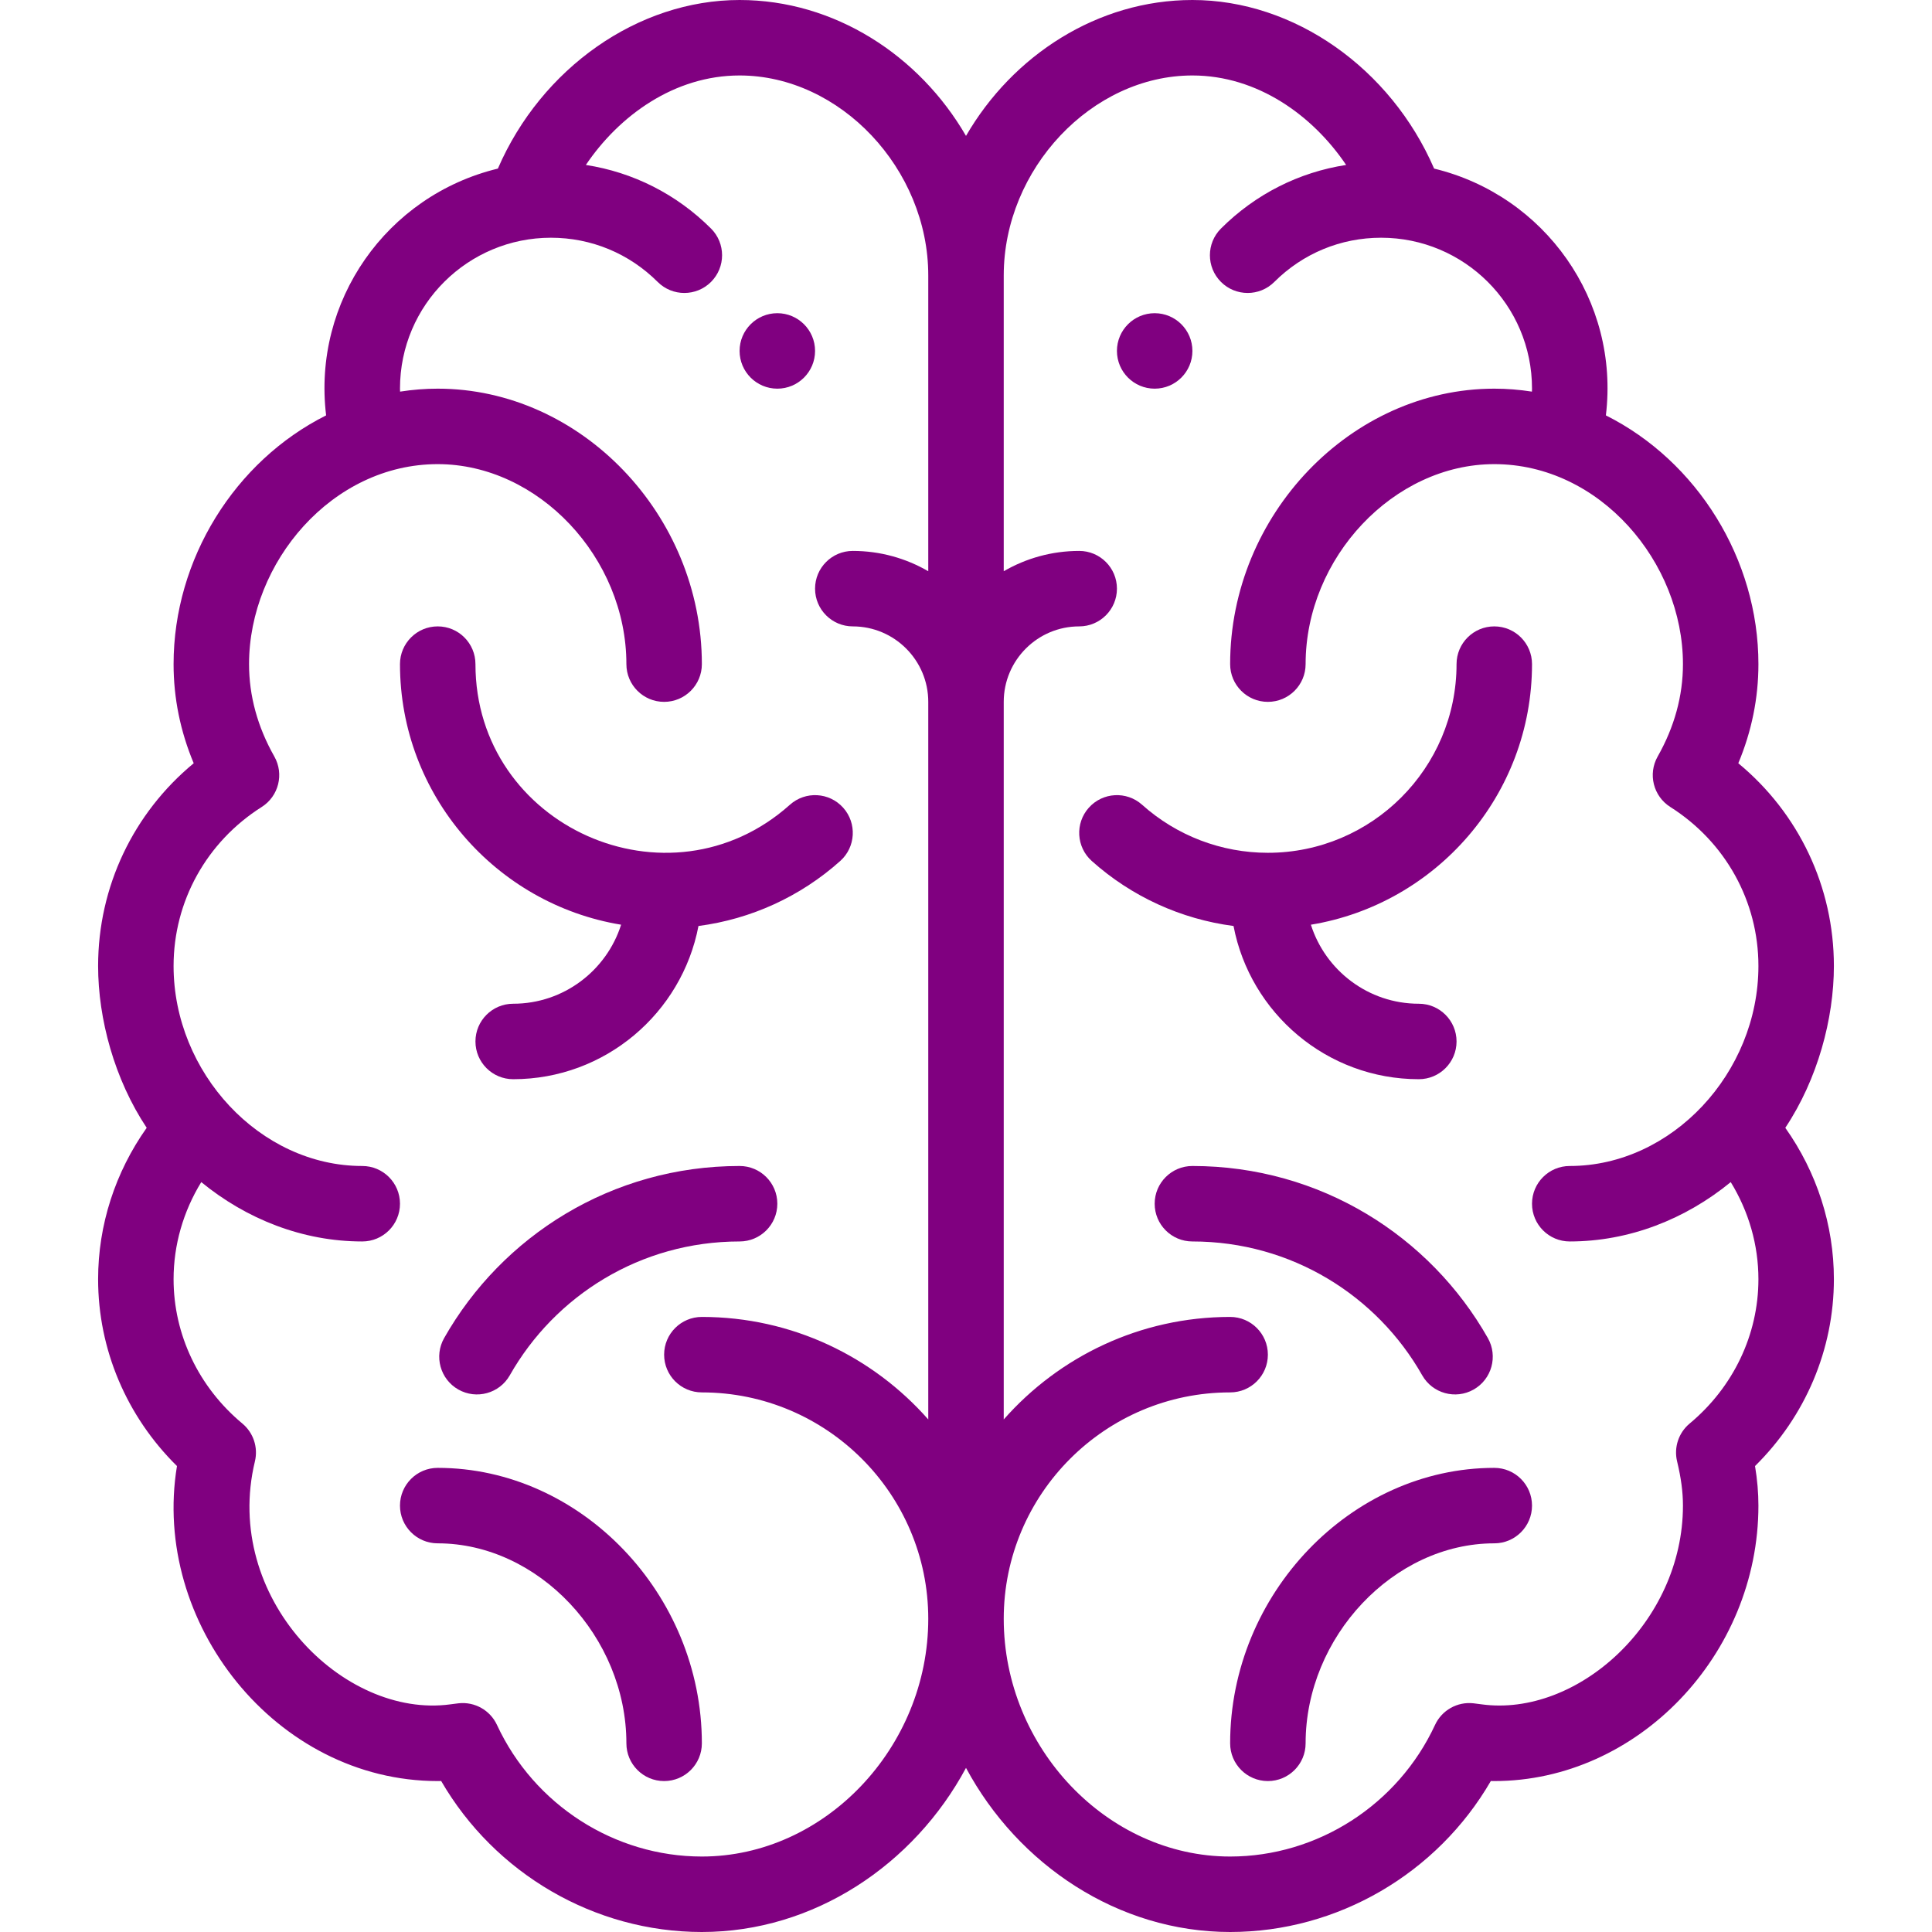
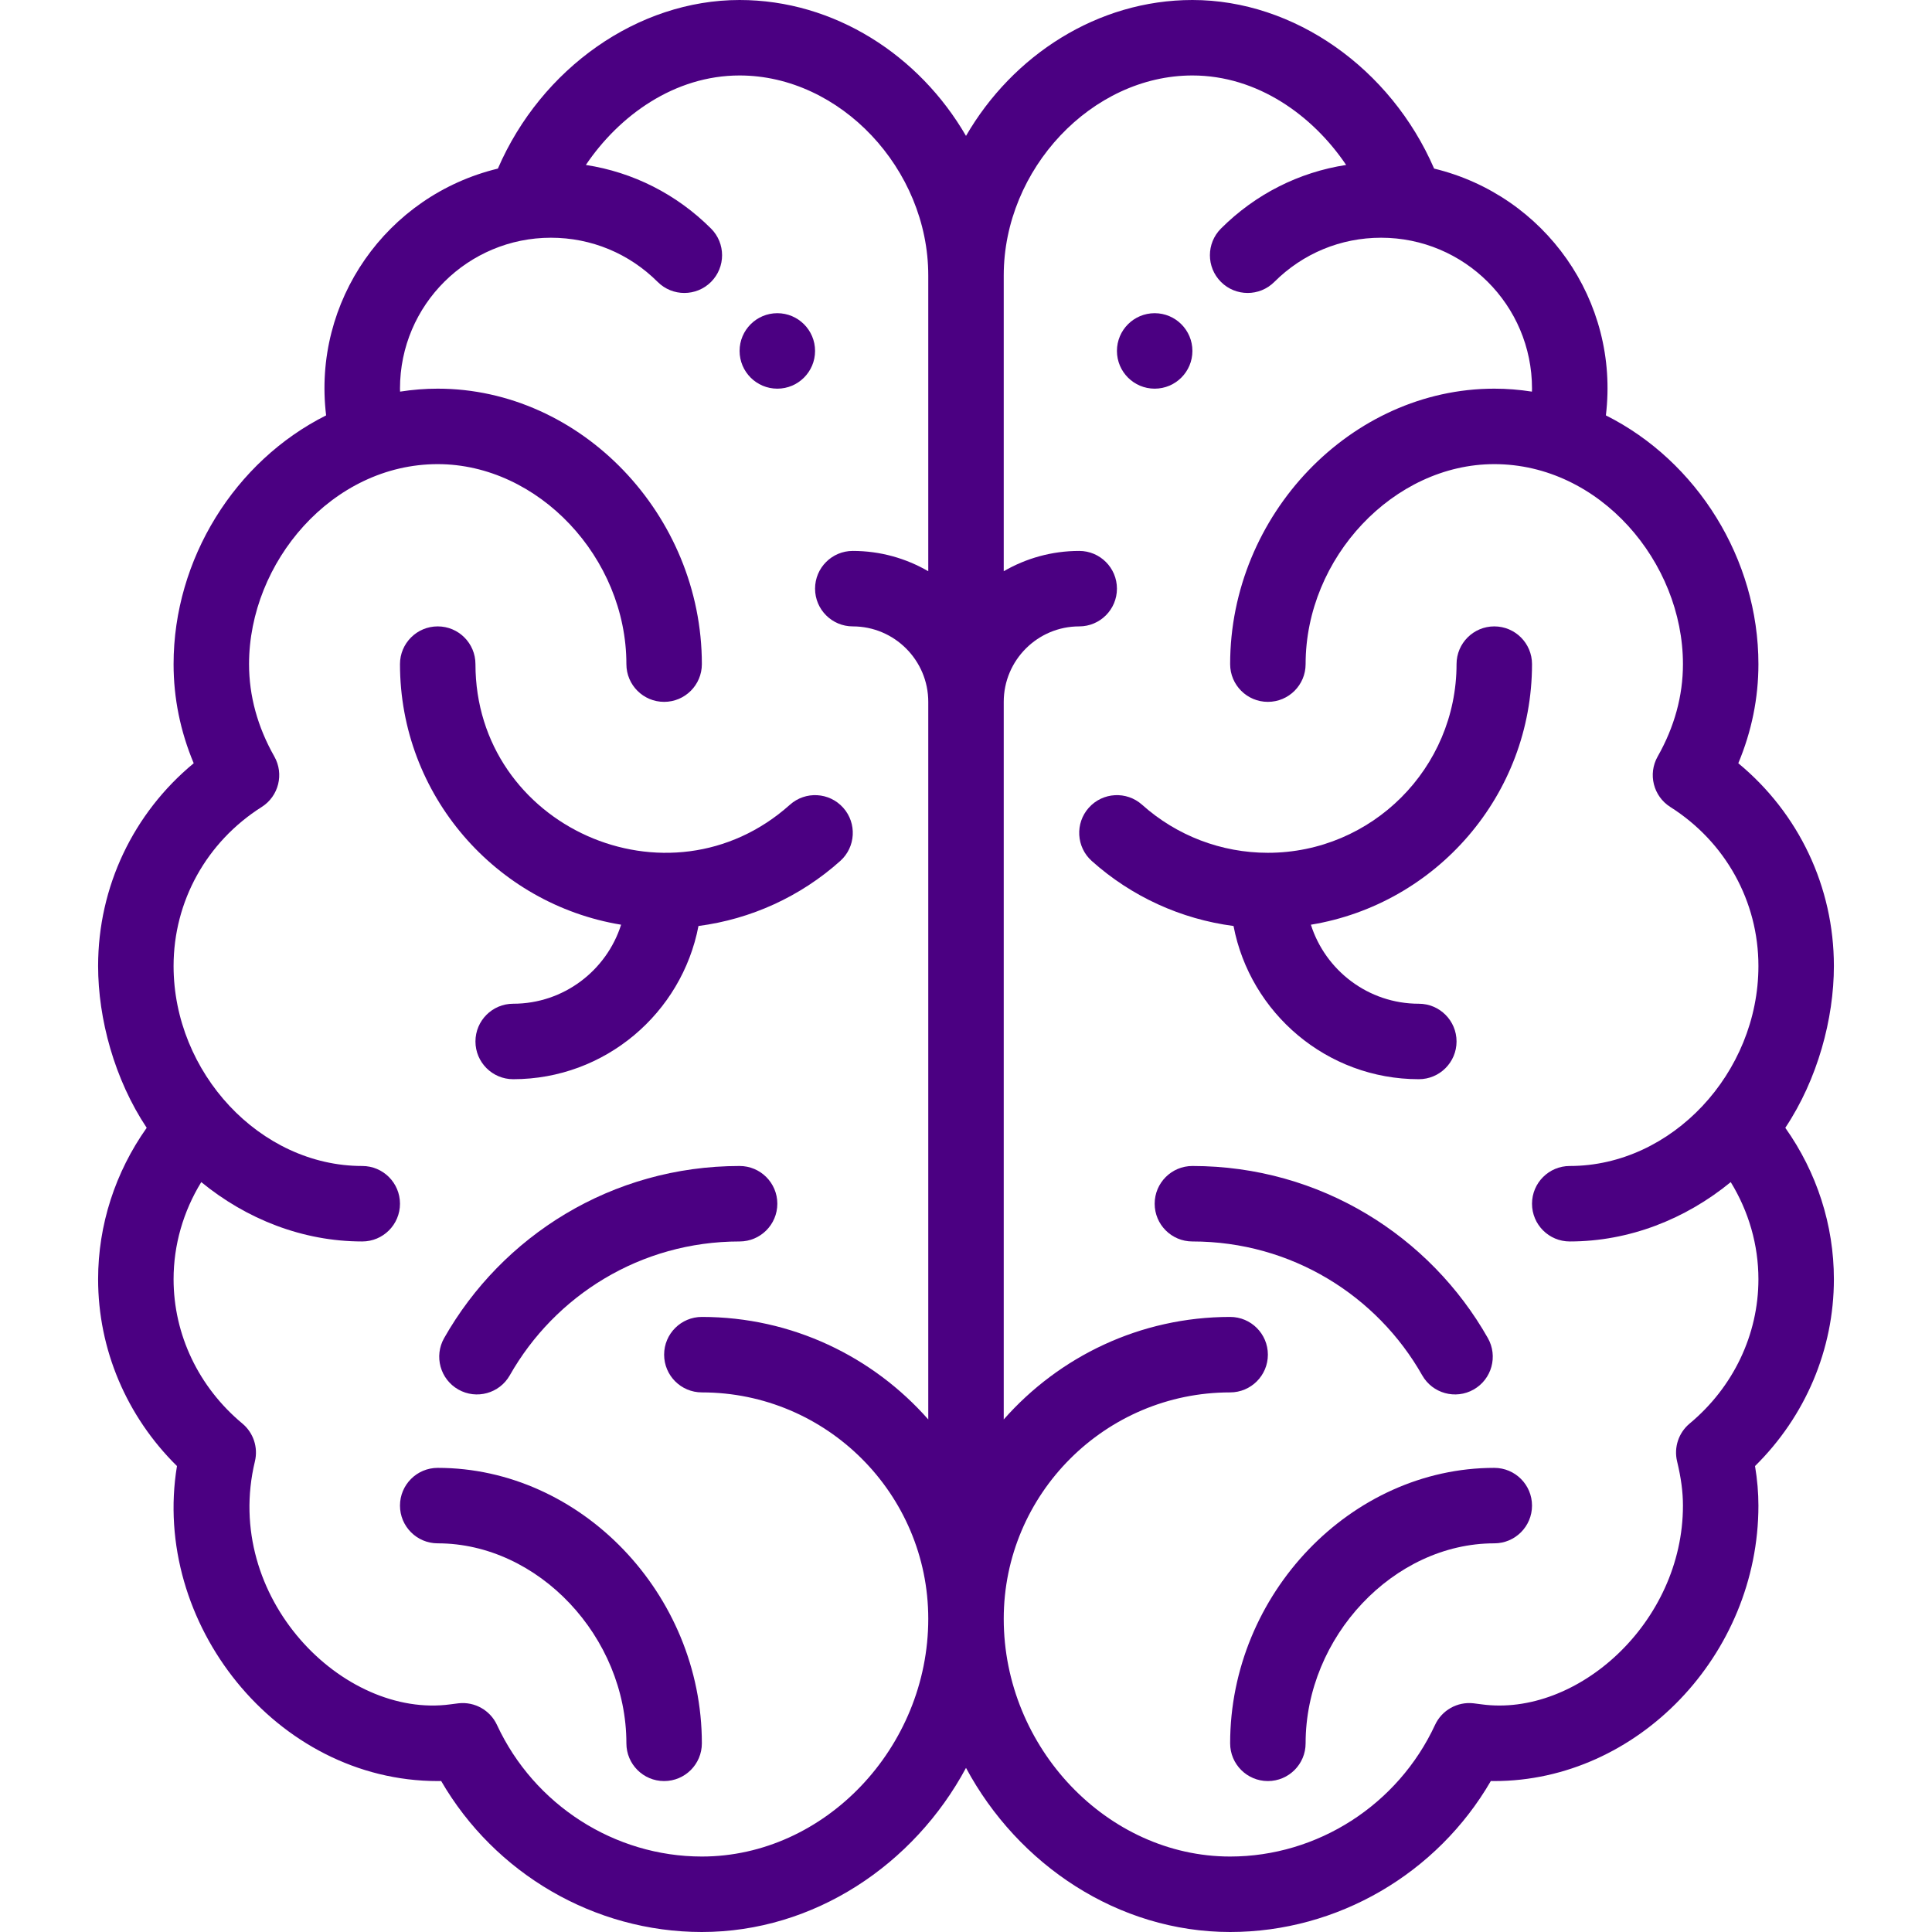
- <svg xmlns="http://www.w3.org/2000/svg" version="1.1" id="Capa_1" x="0px" y="0px" viewBox="0 0 512 512" fill="purple" style="enable-background:new 0 0 512 512;" xml:space="preserve">
+ <svg xmlns="http://www.w3.org/2000/svg" version="1.1" id="Capa_1" x="0px" y="0px" viewBox="0 0 512 512" fill="indigo" style="enable-background:new 0 0 512 512;" xml:space="preserve">
  <g>
    <g>
      <path d="M306,83c-5.52,0-10,4.48-10,10s4.48,10,10,10c5.52,0,10-4.48,10-10S311.52,83,306,83z" />
    </g>
  </g>
  <g>
    <g>
      <path d="M206,83c-5.52,0-10,4.48-10,10s4.48,10,10,10s10-4.48,10-10S211.52,83,206,83z" />
    </g>
  </g>
  <g>
    <g>
      <path d="M473.123,298.882C481.706,286,486,269.927,486,256c0-20.996-9.327-40.503-25.332-53.731    C464.21,193.805,466,185.002,466,176c0-27.855-16.256-53.803-40.425-65.92c3.667-30.414-16.151-58.292-45.52-65.403    C368.56,18.104,342.975,0,316,0c-25.11,0-47.631,14.646-60,36.016C243.63,14.646,221.109,0,196,0    c-26.977,0-52.562,18.104-64.055,44.678c-29.545,7.156-49.177,35.173-45.52,65.402C62.257,122.196,46,148.145,46,176    c0,9.002,1.79,17.805,5.332,26.269C35.327,215.498,26,235.004,26,256c0,14,4.33,30.052,12.877,42.881    C30.525,310.671,26,324.644,26,339c0,18.616,7.548,36.35,20.899,49.518C40.035,430.01,73.125,472,116,472    c0.31,0,0.615-0.005,0.914-0.014C131.129,496.508,157.515,512,186,512c29.688,0,56.216-17.82,70-43.494    C269.784,494.18,296.312,512,326,512c28.485,0,54.871-15.492,69.086-40.014c0.3,0.009,0.604,0.014,0.914,0.014    c37.944,0,70-33.43,70-73c0-3.369-0.296-6.834-0.899-10.482C478.452,375.35,486,357.617,486,339    C486,324.644,481.475,310.671,473.123,298.882z M246,151.381c-5.888-3.415-12.717-5.381-20-5.381c-5.523,0-10,4.477-10,10    s4.477,10,10,10c11.028,0,20,8.972,20,20v190.169C231.329,359.528,209.877,349,186,349c-5.523,0-10,4.477-10,10s4.477,10,10,10    c33.084,0,60,26.916,60,60c0,34.149-27.477,63-60,63c-23.152,0-44.465-13.691-54.299-34.88c-1.813-3.905-5.919-6.208-10.2-5.726    c-0.707,0.081-1.41,0.175-2.113,0.271c-28.46,3.892-60.51-28.335-51.834-64.387c0.891-3.703-0.399-7.589-3.326-10.025    C52.644,367.614,46,353.671,46,339c0-9.071,2.565-17.948,7.338-25.732C65.332,323.098,80.251,329,96,329c5.523,0,10-4.477,10-10    s-4.477-10-10-10c-27.139,0-50-24.77-50-53c0-17.125,8.729-32.879,23.352-42.142c4.505-2.854,5.978-8.741,3.347-13.38    C68.254,192.639,66,184.403,66,176c0-26.99,22.002-53,50-53c26.636,0,50,24.767,50,53c0,5.523,4.477,10,10,10s10-4.477,10-10    c0-39.57-32.056-73-70-73c-3.348,0-6.678,0.271-9.975,0.784C106.02,103.521,106,103.265,106,103c0-22.317,18.117-40,40-40    c10.682,0,20.73,4.161,28.292,11.715c3.907,3.903,10.238,3.899,14.142-0.007c3.903-3.908,3.9-10.239-0.007-14.142    c-9.123-9.113-20.662-14.925-33.167-16.851C164.079,30.624,178.744,20,196,20c26.636,0,50,24.766,50,53V151.381z M416,329    c15.75,0,30.669-5.903,42.663-15.729C463.435,321.054,466,329.93,466,339c0,14.671-6.644,28.614-18.227,38.253    c-2.928,2.436-4.217,6.323-3.326,10.025c1.06,4.403,1.553,8.128,1.553,11.721c0,31.04-28.075,56.126-53.387,52.666    c-0.703-0.096-1.407-0.191-2.114-0.271c-4.287-0.485-8.388,1.821-10.199,5.726C370.466,478.309,349.151,492,326,492    c-32.523,0-60-28.851-60-63c0-33.084,26.916-60,60-60c5.522,0,10-4.477,10-10s-4.478-10-10-10c-23.877,0-45.329,10.528-60,27.169    V186c0-11.028,8.972-20,20-20c5.522,0,10-4.477,10-10s-4.478-10-10-10c-7.283,0-14.112,1.966-20,5.381V73    c0-28.234,23.364-53,50-53c17.256,0,31.92,10.624,40.739,23.714c-12.504,1.926-24.042,7.738-33.166,16.851    c-3.908,3.903-3.912,10.234-0.009,14.142c3.903,3.908,10.236,3.911,14.142,0.008C345.271,67.161,355.318,63,366,63    c21.993,0,40,17.787,40,40c0,0.264-0.02,0.521-0.025,0.784C402.678,103.271,399.348,103,396,103c-37.944,0-70,33.43-70,73    c0,5.523,4.478,10,10,10c5.522,0,10-4.477,10-10c0-28.233,23.364-53,50-53c27.982,0,50,25.997,50,53    c0,8.403-2.254,16.639-6.699,24.478c-2.63,4.639-1.157,10.526,3.348,13.38C457.271,223.121,466,238.875,466,256    c0,28.331-22.941,53-50,53c-5.522,0-10,4.477-10,10S410.478,329,416,329z" />
    </g>
  </g>
  <g>
    <g>
      <path d="M223.453,214.053c-3.682-4.116-10.003-4.468-14.12-0.786C177.265,241.952,126,219.027,126,176c0-5.523-4.477-10-10-10    s-10,4.477-10,10c0,34.715,25.407,63.595,58.6,69.057C160.75,257.185,149.386,266,136,266c-5.523,0-10,4.477-10,10s4.477,10,10,10    c24.357,0,44.69-17.51,49.102-40.602c13.907-1.819,26.996-7.77,37.565-17.225C226.783,224.491,227.135,218.169,223.453,214.053z" />
    </g>
  </g>
  <g>
    <g>
      <path d="M116,389c-5.523,0-10,4.477-10,10s4.477,10,10,10c26.636,0,50,24.767,50,53c0,5.523,4.477,10,10,10s10-4.477,10-10    C186,422.43,153.944,389,116,389z" />
    </g>
  </g>
  <g>
    <g>
      <path d="M196,309c-33.886,0-62.98,18.585-78.3,45.608c-2.723,4.805-1.036,10.908,3.768,13.631    c4.805,2.723,10.907,1.037,13.631-3.768C147.034,343.415,169.68,329,196,329c5.523,0,10-4.477,10-10S201.523,309,196,309z" />
    </g>
  </g>
  <g>
    <g>
      <path d="M376,266c-13.386,0-24.75-8.815-28.6-20.943C380.593,239.595,406,210.715,406,176c0-5.523-4.478-10-10-10    c-5.522,0-10,4.477-10,10c0,27.57-22.43,50-50,50c-12.316,0-24.153-4.522-33.333-12.733c-4.115-3.682-10.438-3.331-14.12,0.786    c-3.683,4.116-3.33,10.438,0.786,14.12c10.569,9.455,23.659,15.406,37.565,17.225C331.31,268.49,351.643,286,376,286    c5.522,0,10-4.477,10-10S381.522,266,376,266z" />
    </g>
  </g>
  <g>
    <g>
      <path d="M396,389c-37.944,0-70,33.43-70,73c0,5.523,4.478,10,10,10c5.522,0,10-4.477,10-10c0-28.233,23.364-53,50-53    c5.522,0,10-4.477,10-10S401.522,389,396,389z" />
    </g>
  </g>
  <g>
    <g>
      <path d="M394.3,354.609C379.018,327.65,349.964,309,316,309c-5.522,0-10,4.477-10,10s4.478,10,10,10    c26.301,0,48.964,14.411,60.899,35.471c2.727,4.811,8.834,6.489,13.631,3.769C395.335,365.517,397.022,359.414,394.3,354.609z" />
    </g>
  </g>
  <g>
</g>
  <g>
</g>
  <g>
</g>
  <g>
</g>
  <g>
</g>
  <g>
</g>
  <g>
</g>
  <g>
</g>
  <g>
</g>
  <g>
</g>
  <g>
</g>
  <g>
</g>
  <g>
</g>
  <g>
</g>
  <g>
</g>
</svg>
